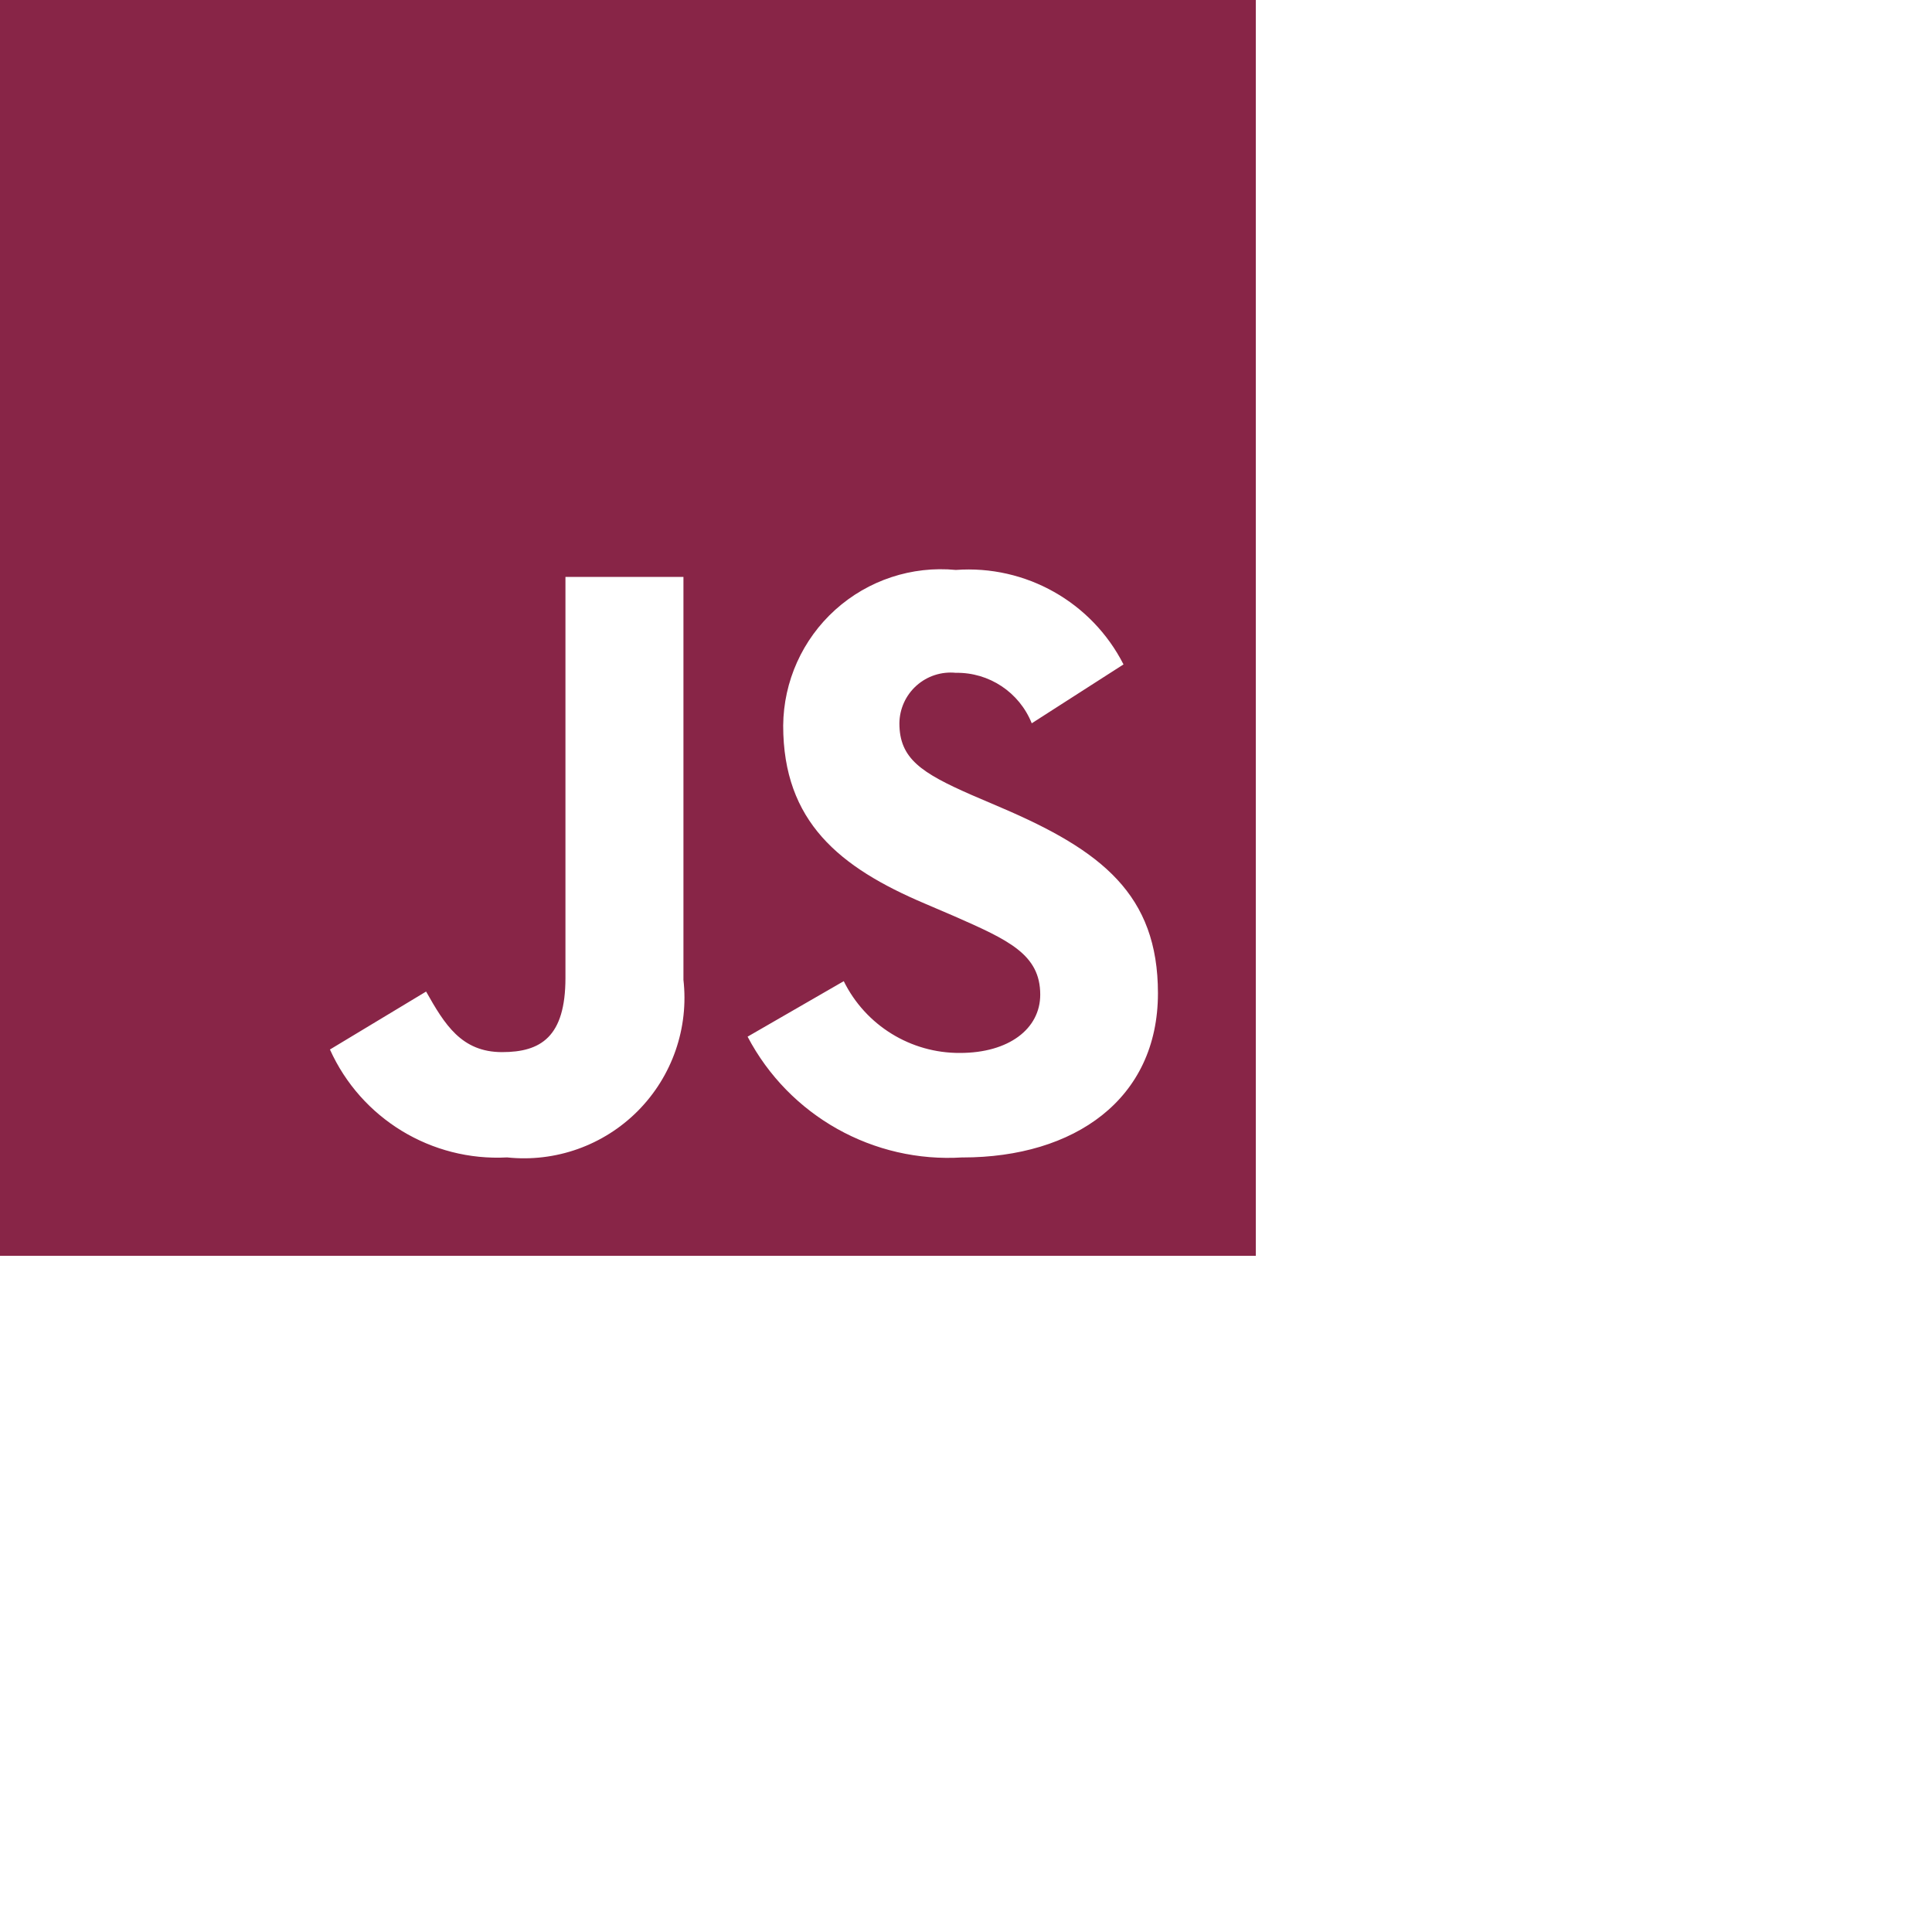
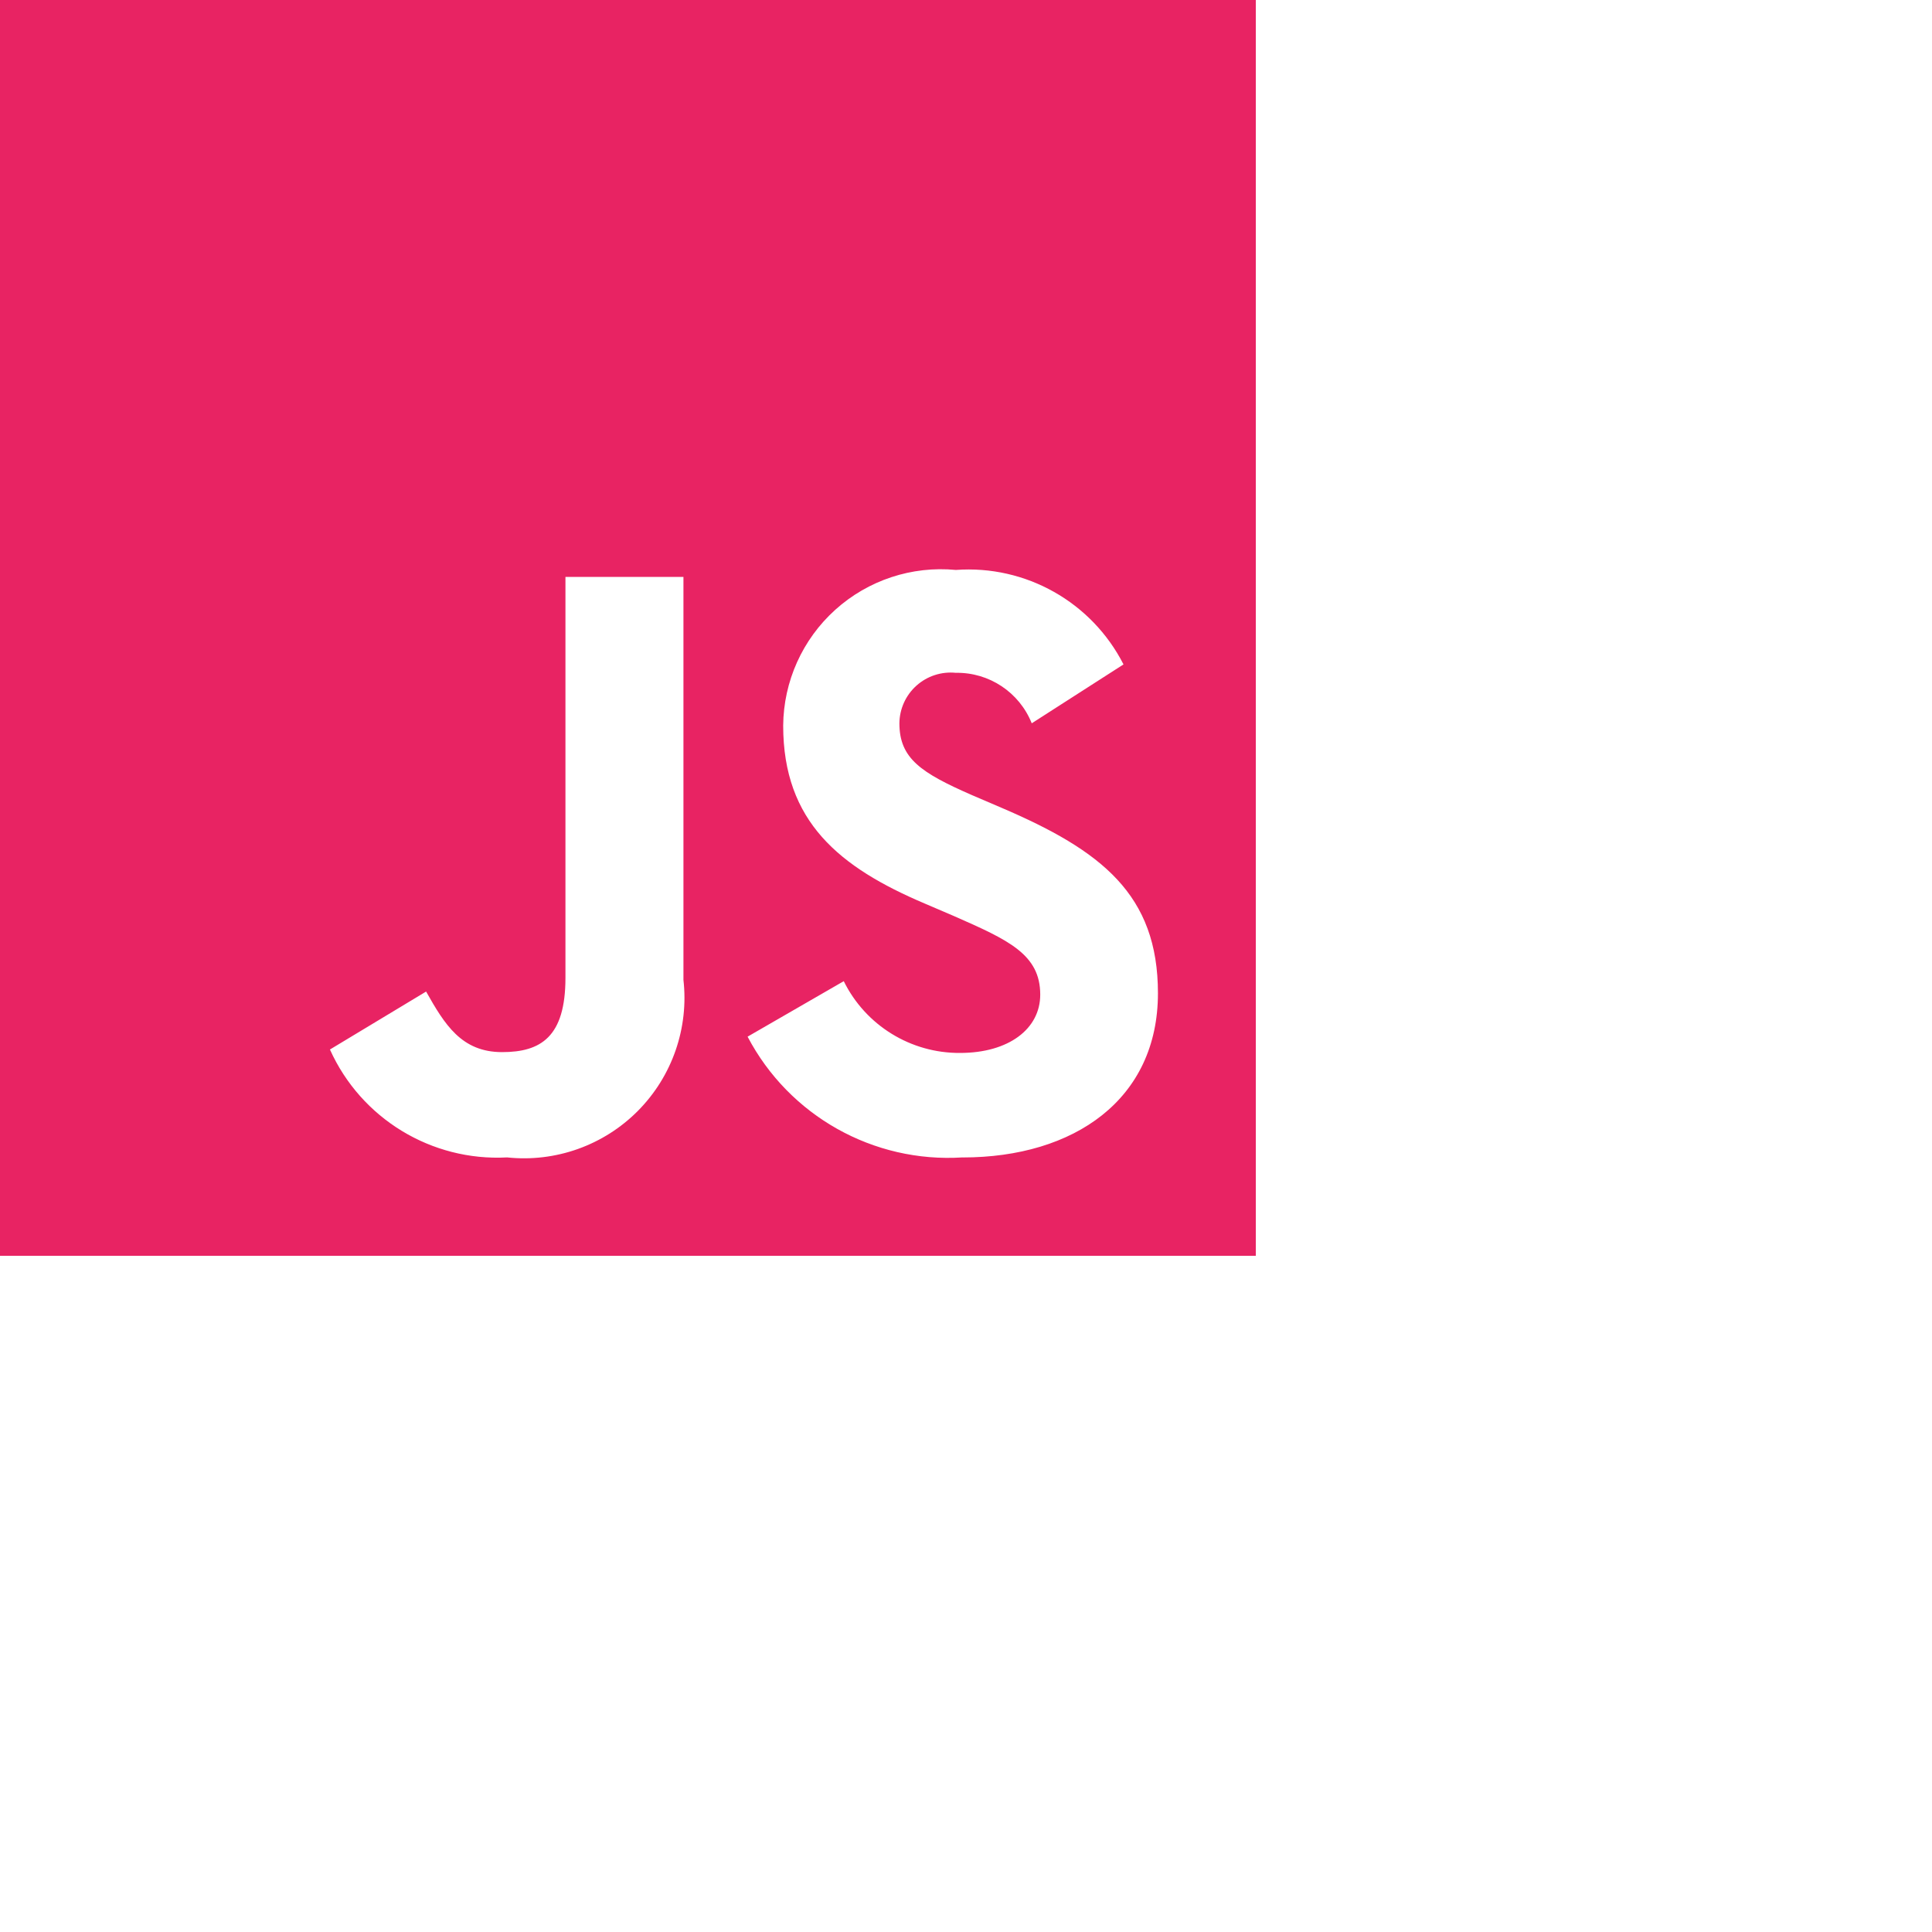
<svg xmlns="http://www.w3.org/2000/svg" viewBox="0 0 40 40" width="55">
  <defs>
    <style>
      .cls-1 {
-         fill: #882547;
+         fill: #E82363;
      }
    </style>
  </defs>
  <path id="js-brands" class="cls-1" d="M0,32V58H26V32ZM14.149,52.278a3.322,3.322,0,0,1-3.65,3.685,3.8,3.8,0,0,1-3.668-2.234l1.991-1.2c.383.679.731,1.254,1.573,1.254.8,0,1.312-.313,1.312-1.538v-8.3h2.443v8.34Zm5.78,3.685a4.689,4.689,0,0,1-4.451-2.5l1.991-1.149A2.666,2.666,0,0,0,19.877,53.8c1.01,0,1.66-.5,1.66-1.207,0-.836-.662-1.132-1.782-1.625l-.609-.261c-1.764-.749-2.931-1.695-2.931-3.685A3.264,3.264,0,0,1,19.79,43.8a3.6,3.6,0,0,1,3.471,1.956l-1.9,1.219a1.662,1.662,0,0,0-1.573-1.045,1.061,1.061,0,0,0-1.167,1.045c0,.731.453,1.027,1.5,1.486l.609.261c2.078.888,3.244,1.8,3.244,3.842,0,2.194-1.729,3.4-4.045,3.4Z" transform="translate(0 -32)" />
</svg>
